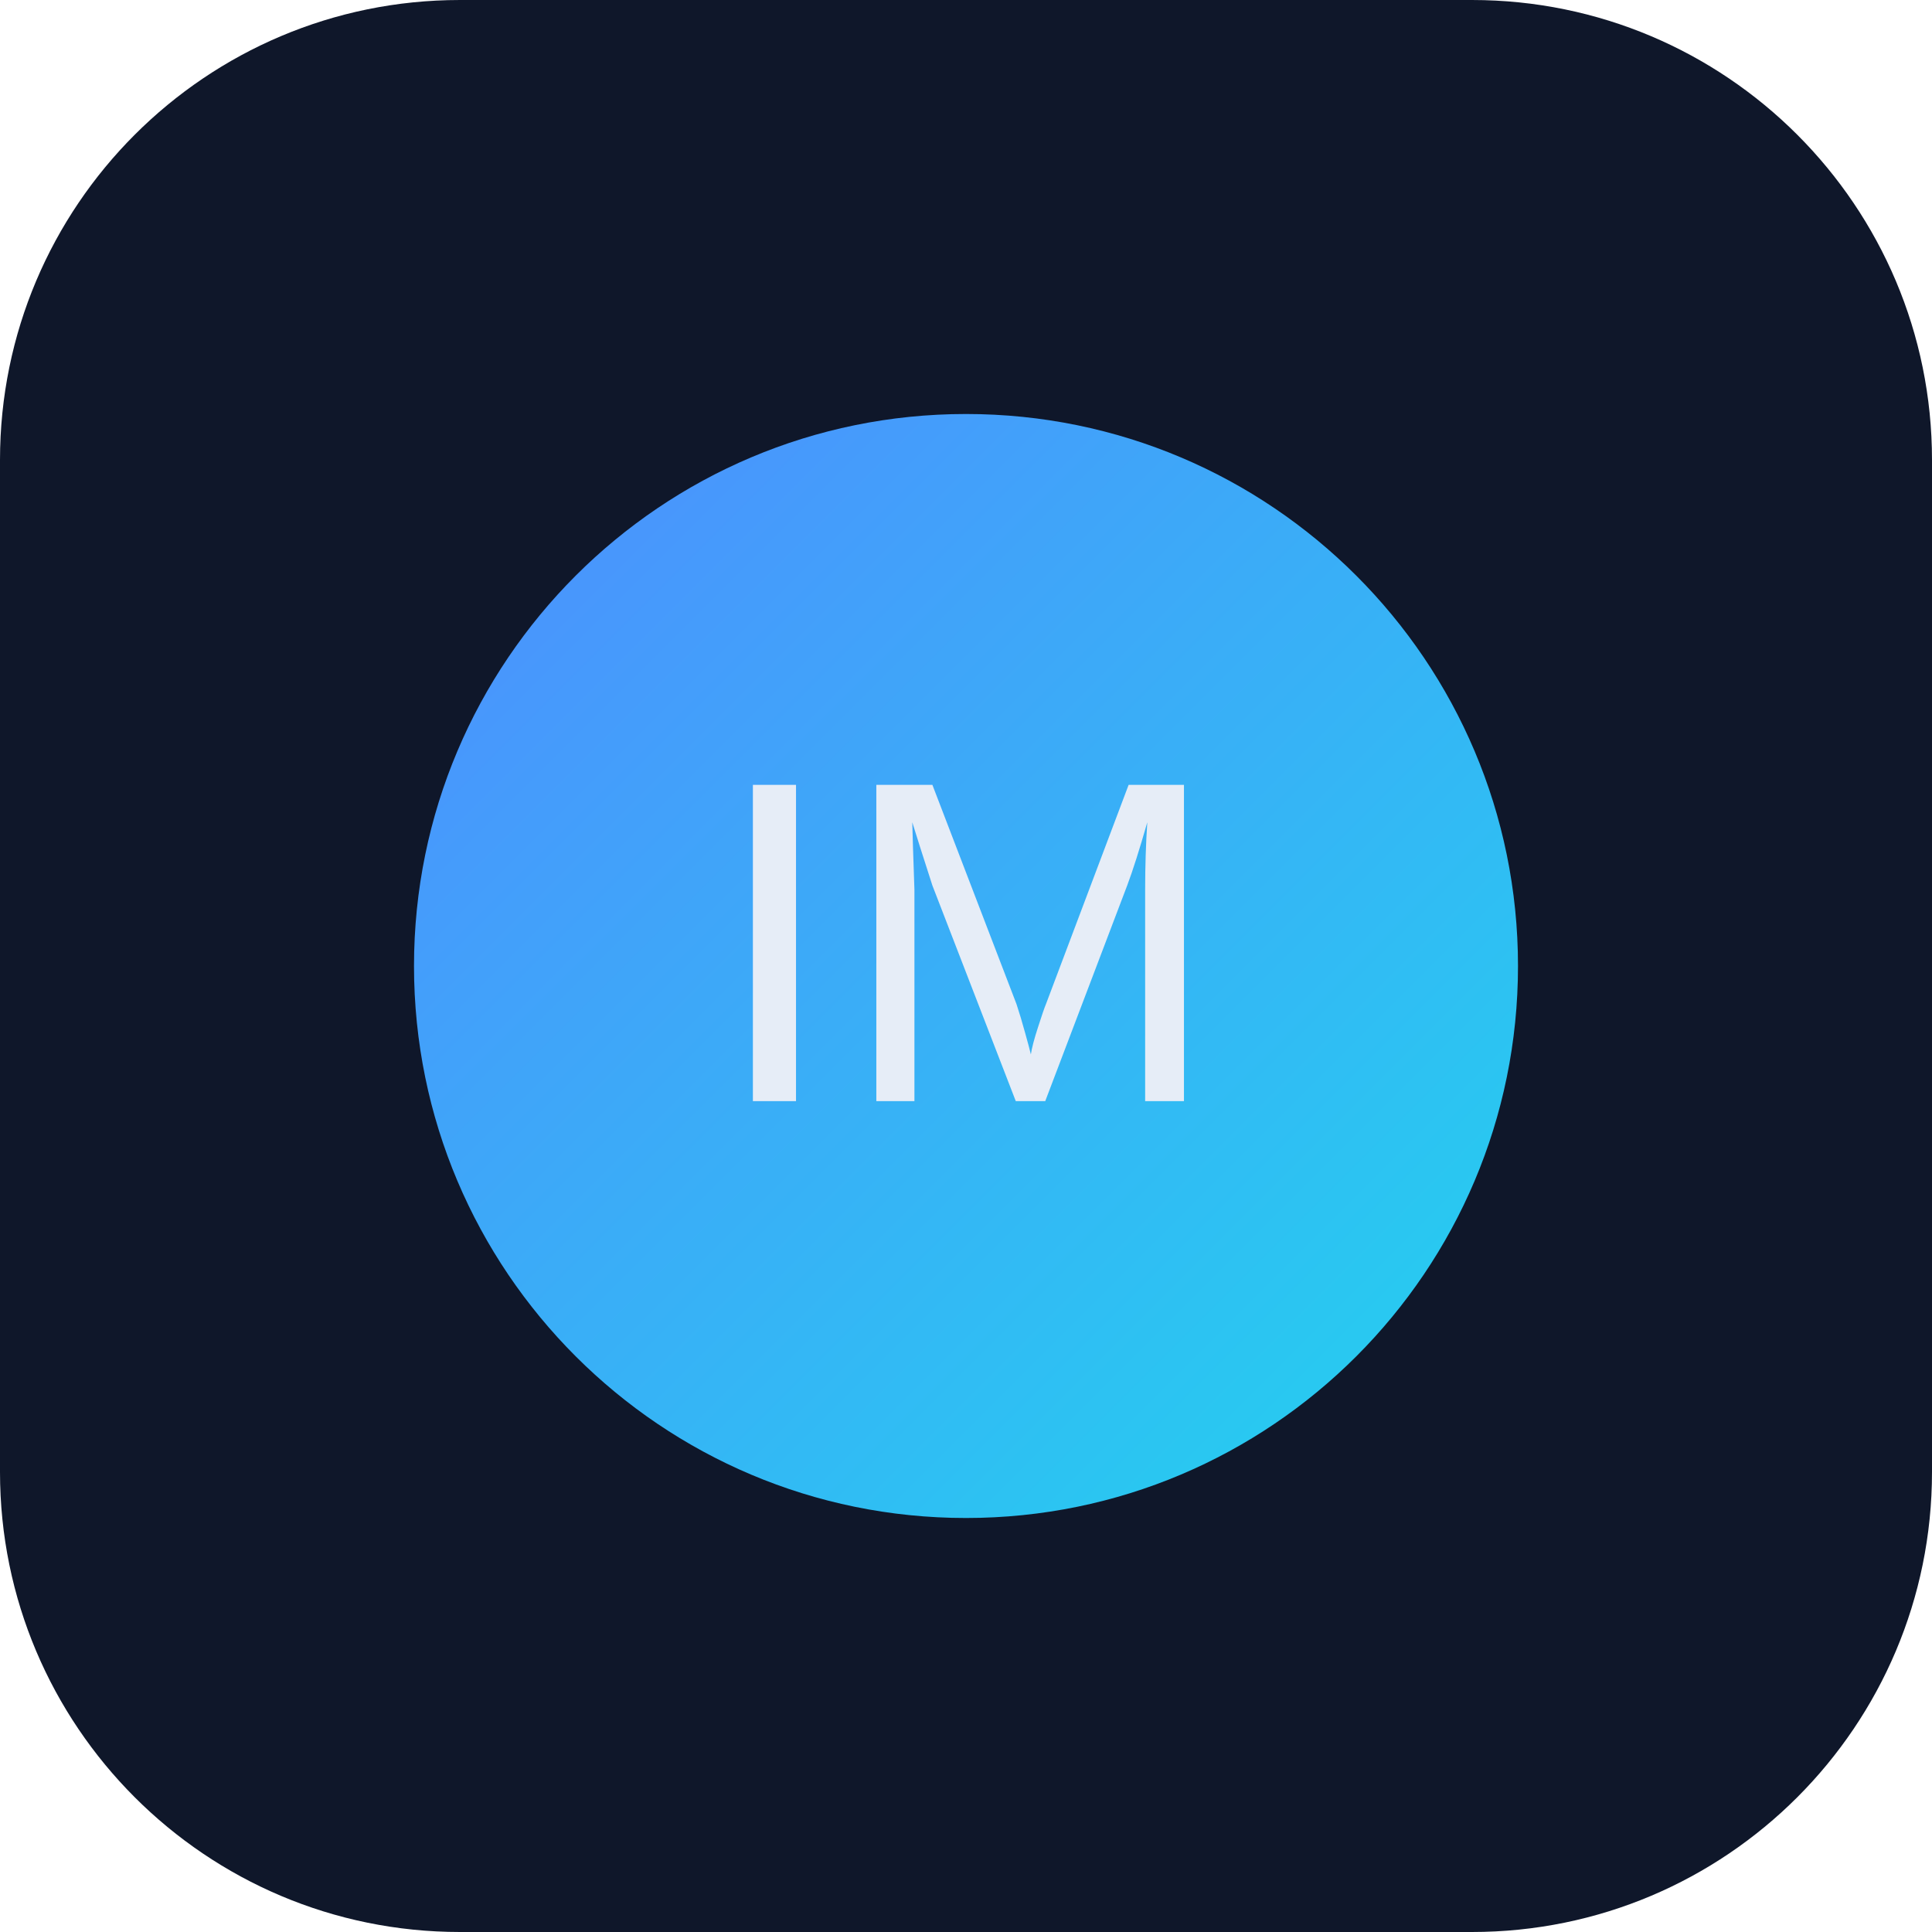
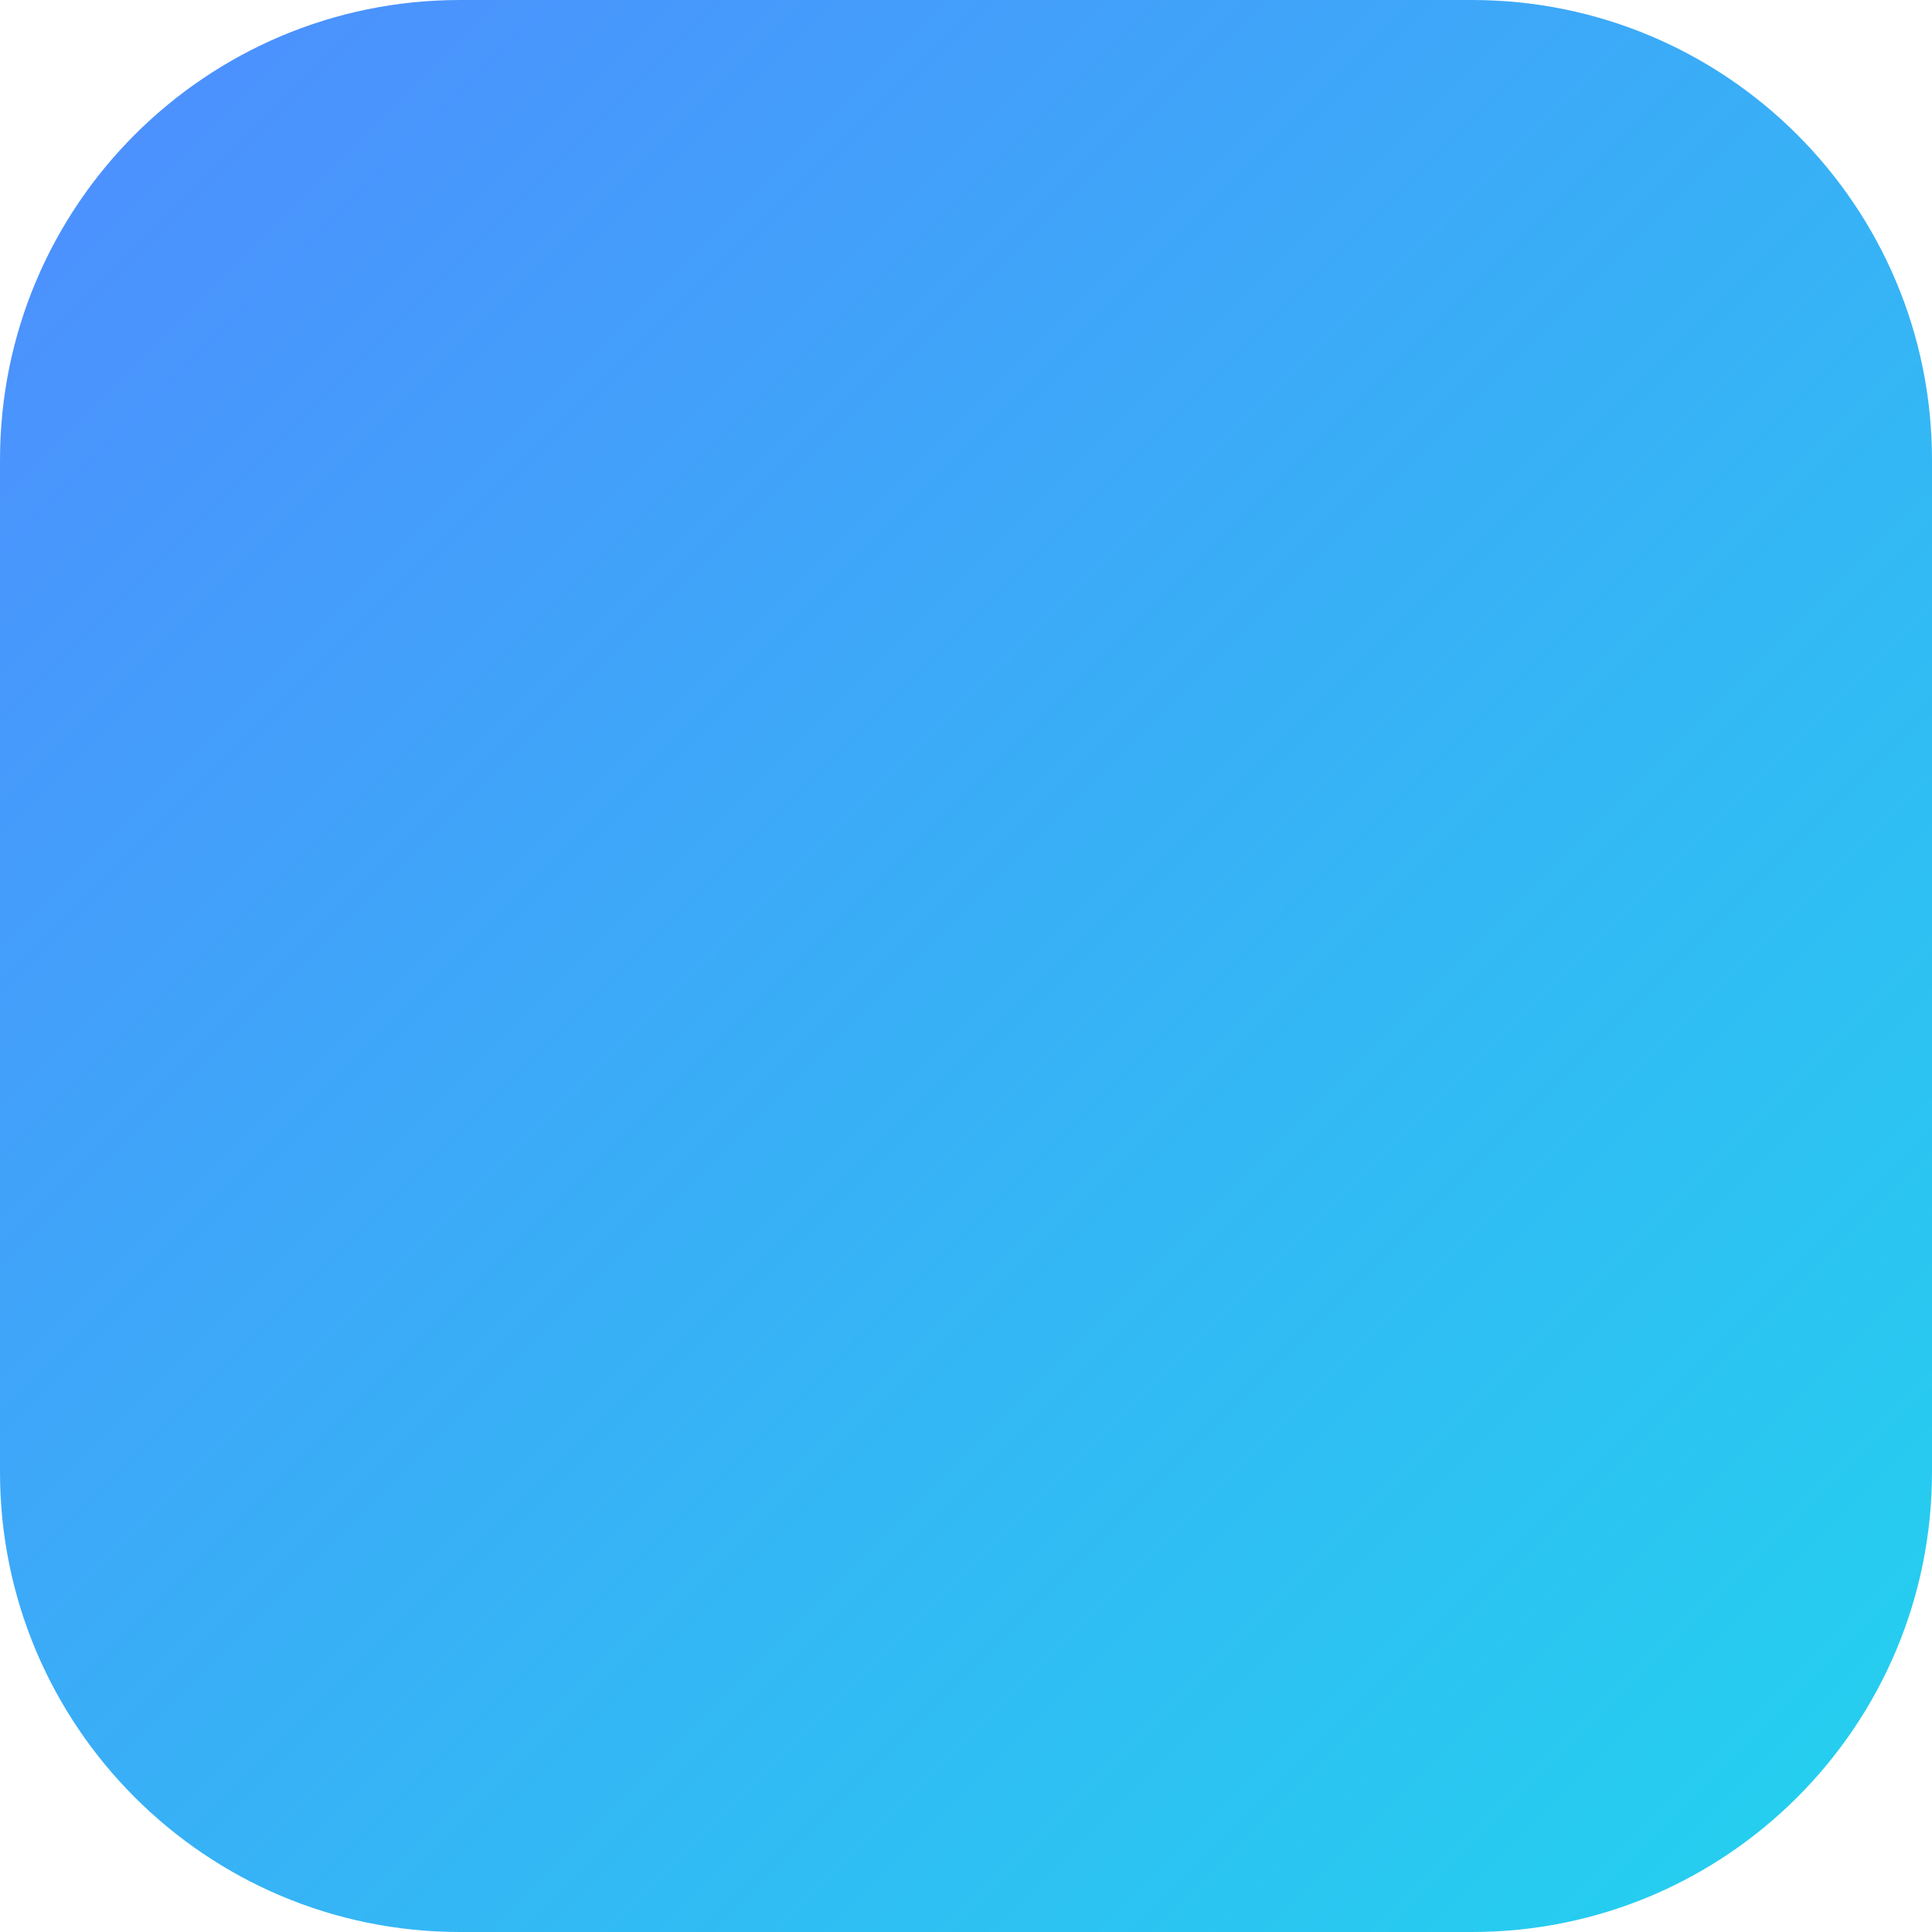
- <svg xmlns="http://www.w3.org/2000/svg" viewBox="0 0 42 42">
+ <svg xmlns="http://www.w3.org/2000/svg" width="42" height="42">
  <defs>
    <linearGradient id="g" x1="0" y1="0" x2="1" y2="1">
      <stop offset="0" stop-color="#4f8cff" />
      <stop offset="1" stop-color="#22d3ee" />
    </linearGradient>
  </defs>
-   <rect rx="10" width="42" height="42" fill="#0f172a" />
-   <circle cx="21" cy="21" r="12" fill="url(#g)" />
-   <text x="50%" y="57%" text-anchor="middle" font-size="10" fill="#e6edf7" font-family="Arial,Helvetica,sans-serif">IM</text>
+   <rect width="100%" height="100%" rx="10" fill="url(#g)" />
</svg>
